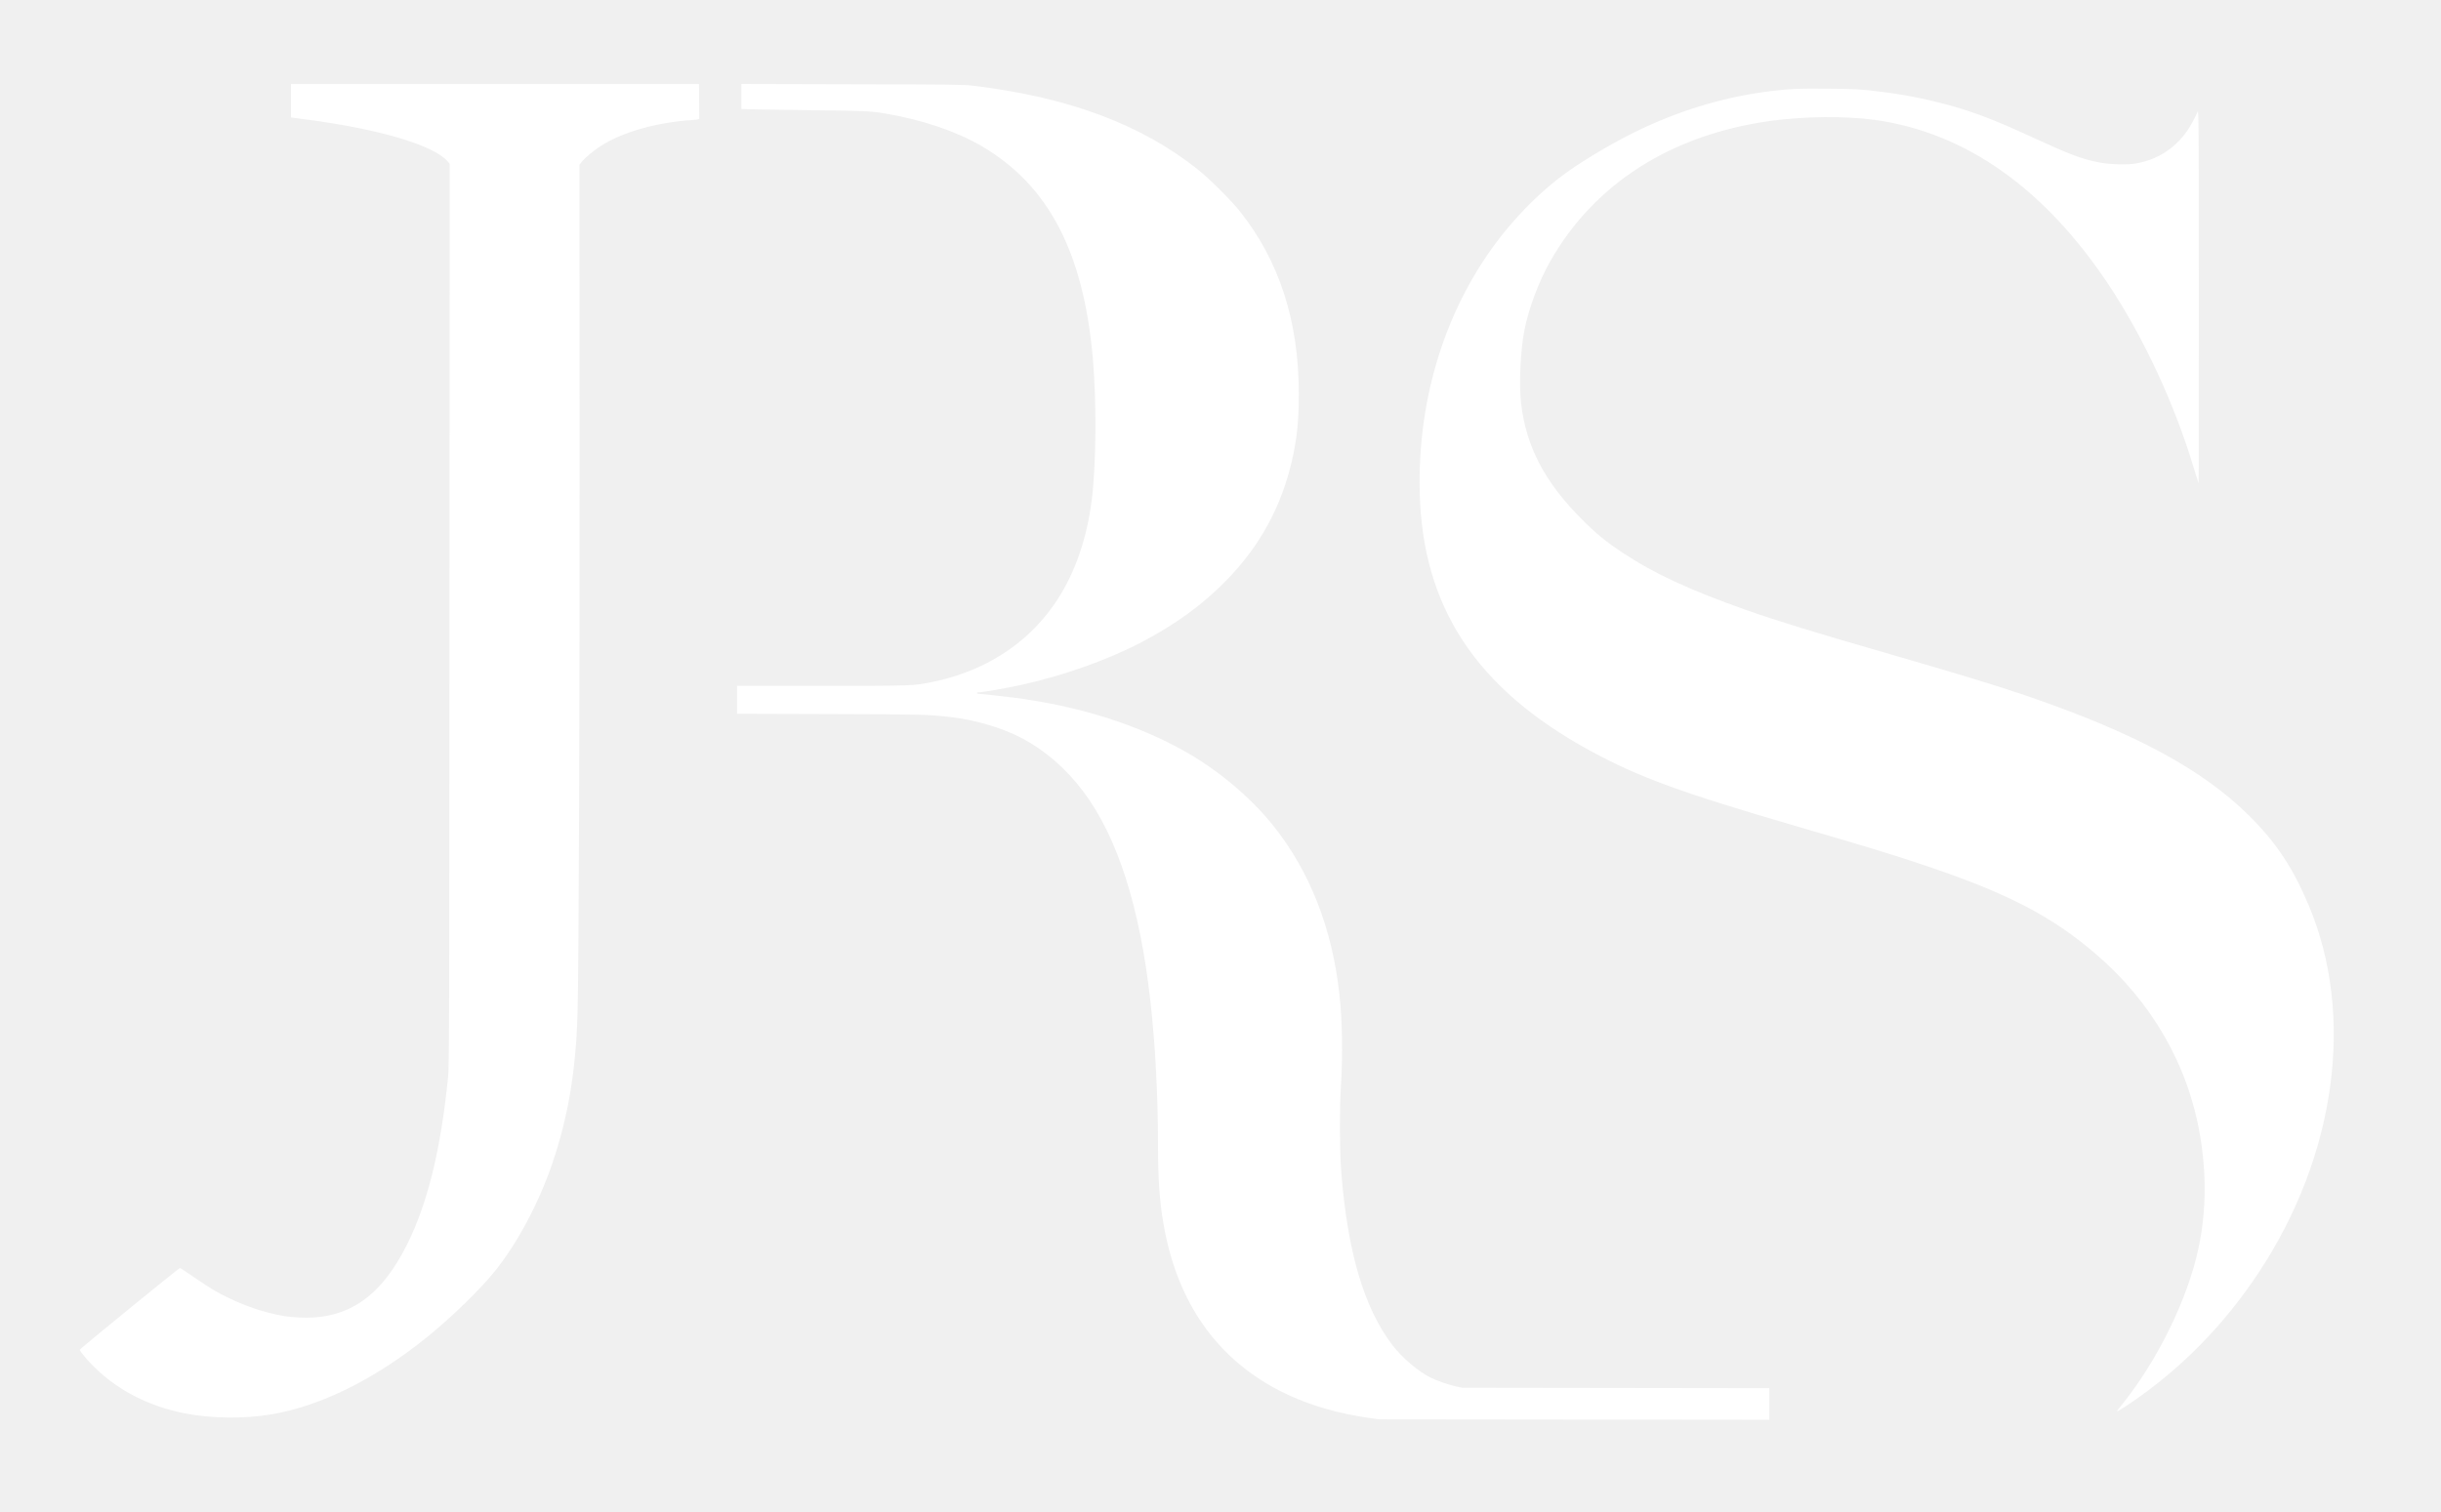
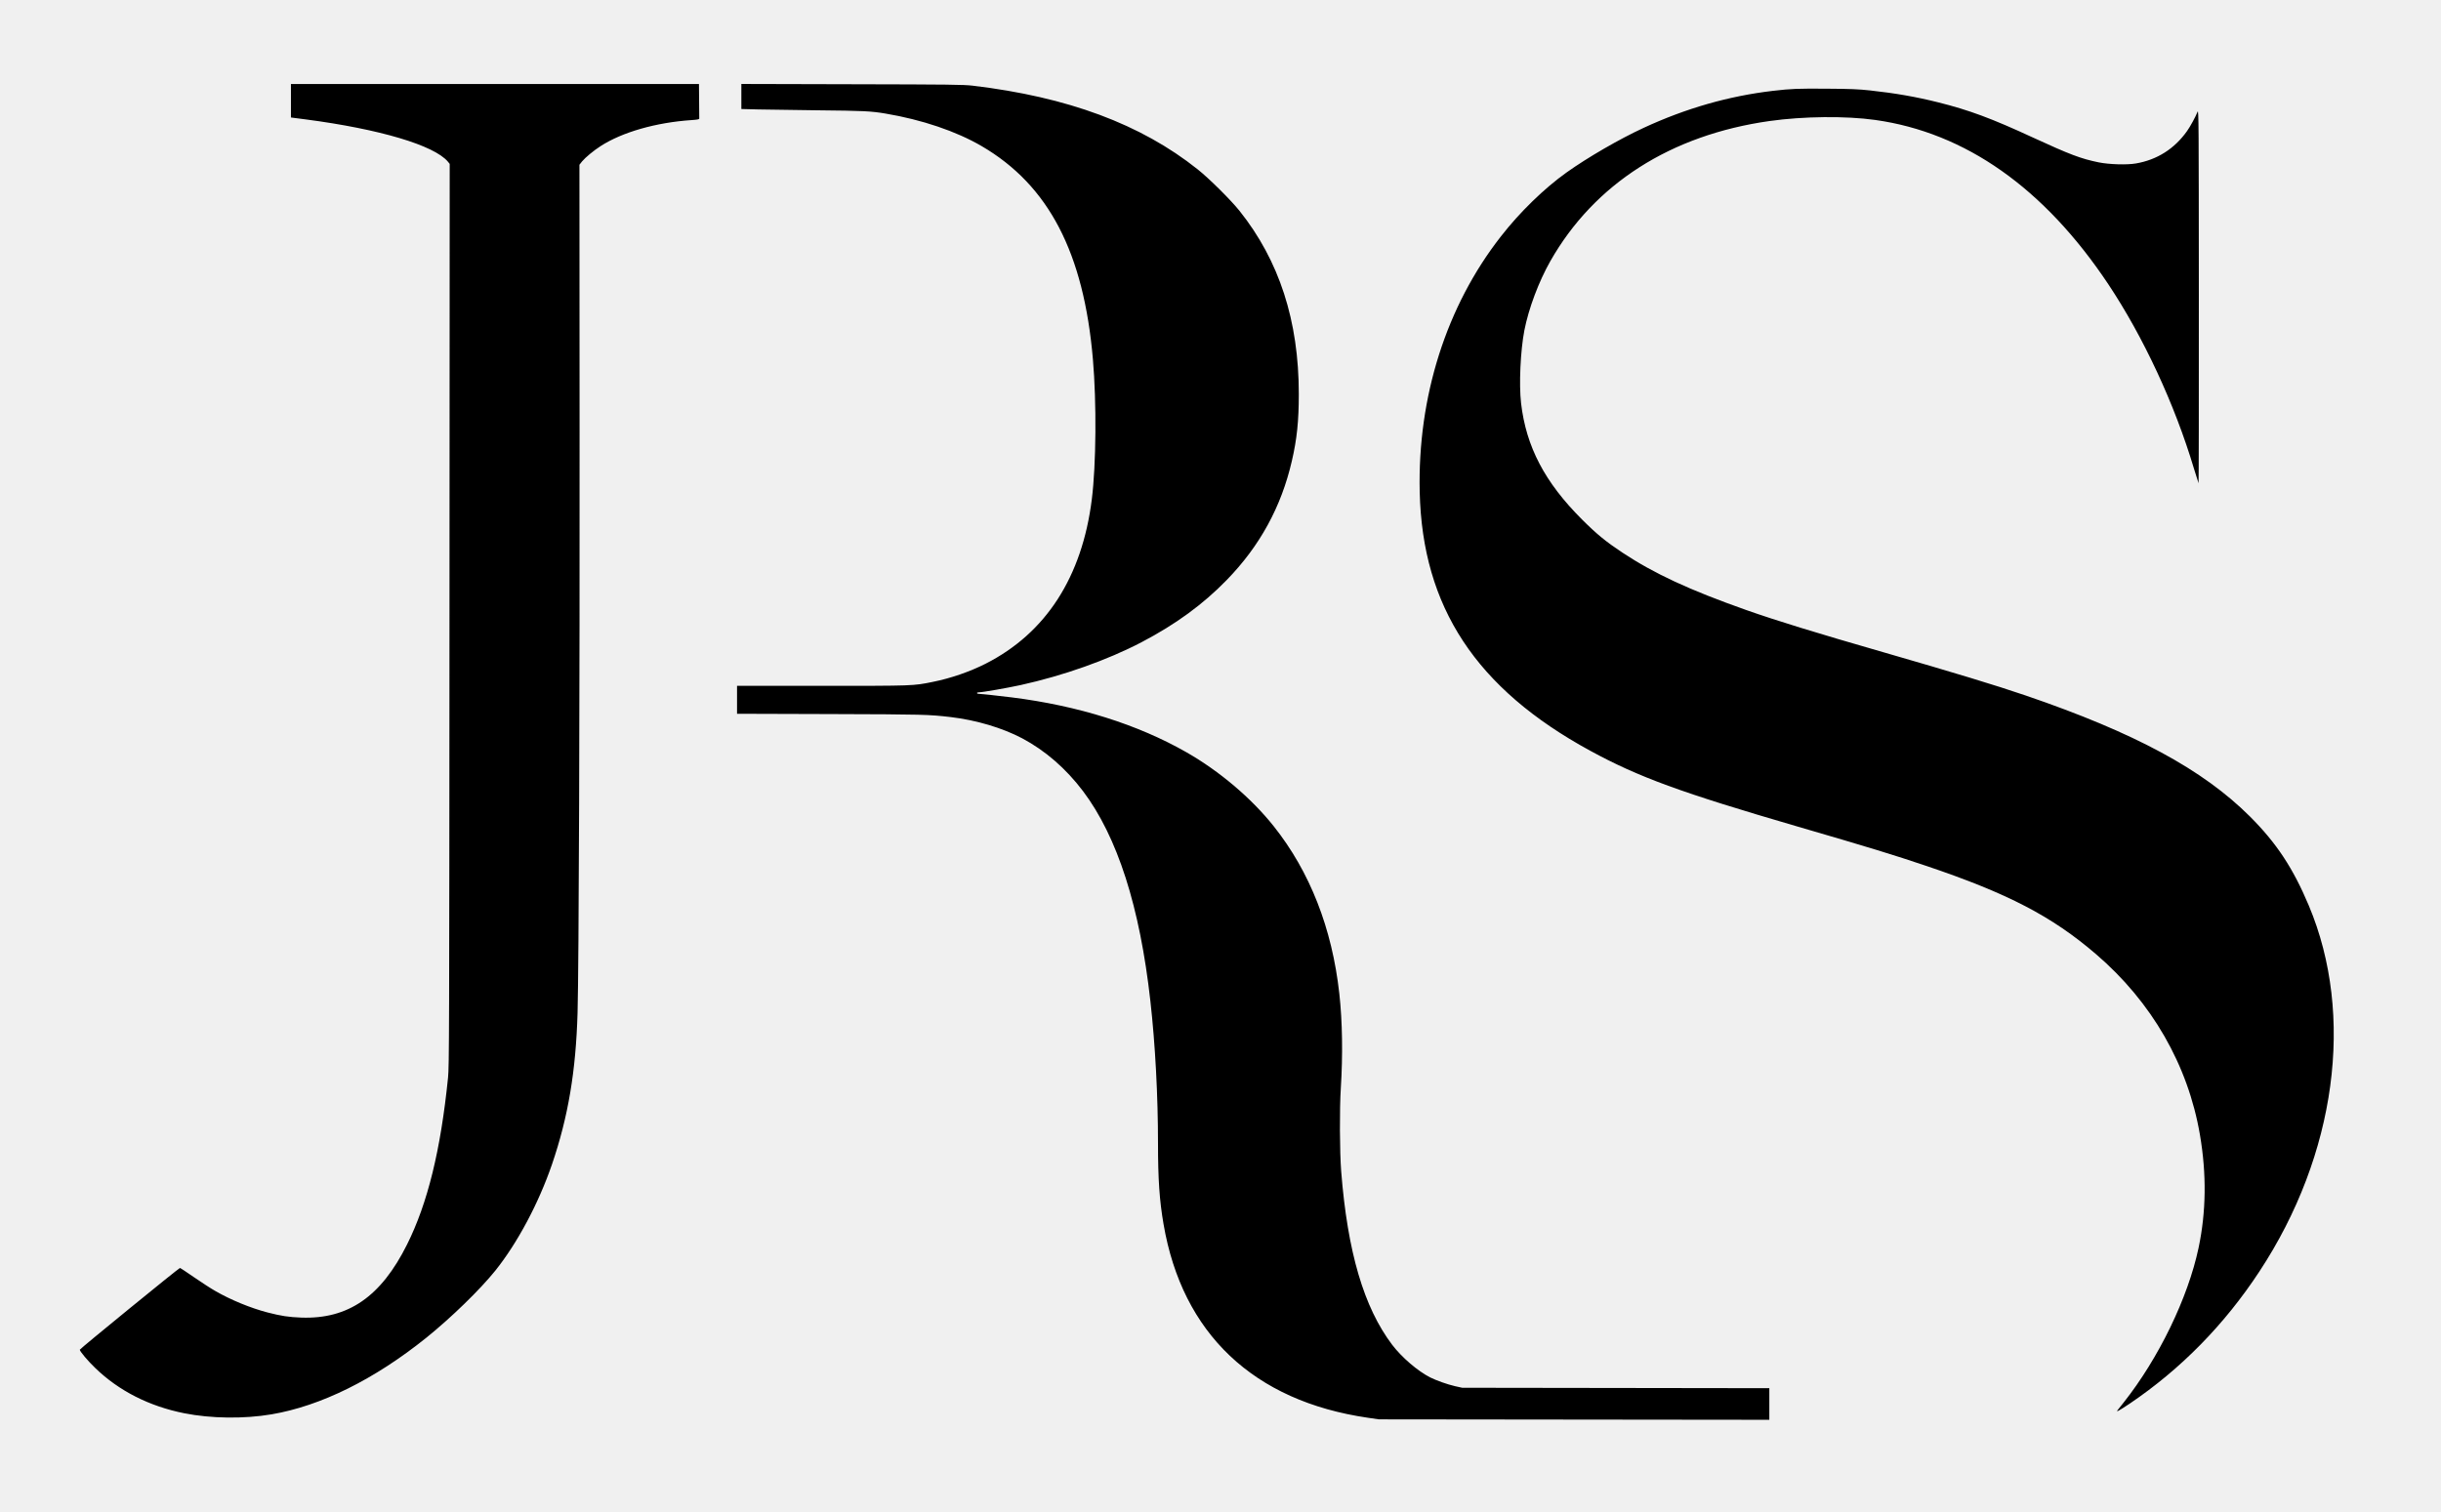
<svg xmlns="http://www.w3.org/2000/svg" version="1.0" width="3398pt" height="2105pt" viewBox="0 0 3398 2105" preserveAspectRatio="xMidYMid meet">
-   <g transform="translate(0,1052.5) scale(0.1,-0.1)" fill="#fff" stroke="none">
+   <g transform="translate(0,1052.5) scale(0.1,-0.1)" stroke="none">
    <path d="M9732 9120 c0 -129 1 -241 2 -247 1 -9 -29 -15 -104 -20 -497 -33 -969 -168 -1270 -363 -95 -61 -211 -157 -256 -211 l-38 -48 2 -3655 c3 -3709 -10 -7522 -28 -8151 -23 -815 -131 -1454 -356 -2113 -187 -544 -479 -1092 -788 -1479 -214 -266 -615 -656 -961 -935 -724 -582 -1471 -951 -2155 -1067 -383 -65 -843 -59 -1215 15 -487 97 -910 312 -1237 628 -102 97 -219 236 -217 257 1 13 1381 1139 1394 1138 7 -1 95 -59 196 -129 101 -70 235 -157 297 -192 215 -124 488 -236 724 -298 195 -50 294 -65 473 -72 653 -23 1109 292 1471 1017 287 575 469 1316 571 2325 16 159 17 594 20 6447 l3 6276 -25 31 c-192 228 -949 453 -1977 588 l-208 27 0 233 0 233 2840 0 2840 0 2 -235z m3808 212 c1323 -157 2343 -536 3132 -1165 161 -128 461 -426 582 -577 554 -694 826 -1533 826 -2550 0 -378 -26 -630 -97 -935 -147 -638 -446 -1184 -908 -1658 -330 -339 -708 -615 -1185 -865 -477 -249 -1084 -464 -1681 -596 -189 -41 -531 -101 -581 -101 -15 0 -28 -4 -28 -10 0 -5 6 -10 14 -10 26 0 313 -31 471 -51 924 -116 1753 -377 2431 -764 460 -263 904 -639 1215 -1030 503 -633 812 -1419 913 -2330 43 -388 50 -853 21 -1315 -19 -289 -16 -892 5 -1160 88 -1122 316 -1896 710 -2416 134 -176 356 -366 529 -454 89 -44 238 -97 346 -122 l100 -22 2138 -3 2137 -3 0 -220 0 -220 -2717 3 -2718 3 -151 22 c-1593 231 -2586 1171 -2847 2697 -56 324 -77 626 -77 1120 0 664 -38 1382 -106 1985 -146 1312 -459 2289 -938 2924 -239 316 -525 564 -846 735 -275 145 -639 254 -995 296 -312 36 -367 38 -1672 42 l-1303 4 0 195 0 194 1184 0 c1280 0 1266 -1 1541 55 250 50 516 142 735 253 840 426 1344 1208 1479 2292 60 483 67 1341 15 1945 -127 1486 -616 2425 -1548 2970 -354 207 -830 368 -1341 454 -200 34 -316 39 -935 45 -327 4 -702 9 -832 12 l-238 6 0 175 0 174 1538 -4 c1377 -3 1552 -5 1682 -20z m12490 -66 c357 -39 642 -89 950 -166 426 -106 747 -225 1315 -488 519 -239 671 -297 921 -348 145 -29 391 -37 517 -15 293 50 536 203 711 450 45 62 119 199 148 271 15 37 16 -172 17 -2569 1 -1435 -1 -2607 -4 -2605 -2 3 -31 96 -65 207 -267 894 -703 1831 -1193 2567 -892 1337 -1988 2109 -3245 2285 -407 57 -998 51 -1467 -15 -1377 -194 -2442 -875 -3054 -1952 -162 -286 -301 -658 -361 -963 -55 -285 -76 -754 -46 -1014 71 -608 331 -1103 850 -1621 203 -203 332 -308 561 -460 445 -294 930 -519 1728 -801 406 -143 956 -313 1897 -584 998 -288 1568 -461 1990 -605 1518 -519 2465 -1030 3121 -1685 369 -369 599 -717 819 -1240 643 -1529 381 -3471 -688 -5095 -487 -741 -1094 -1359 -1804 -1839 -147 -98 -195 -125 -171 -93 5 6 44 55 85 107 489 618 896 1458 1043 2153 106 501 113 1028 19 1577 -166 972 -671 1849 -1448 2515 -614 527 -1225 844 -2356 1226 -459 155 -802 260 -1795 549 -1629 475 -2213 688 -2890 1057 -1587 865 -2335 2000 -2372 3603 -30 1325 370 2586 1131 3559 262 337 604 669 914 890 292 208 735 465 1071 620 589 273 1186 444 1801 516 256 30 347 33 750 30 330 -2 441 -7 600 -24z" />
  </g>
</svg>
